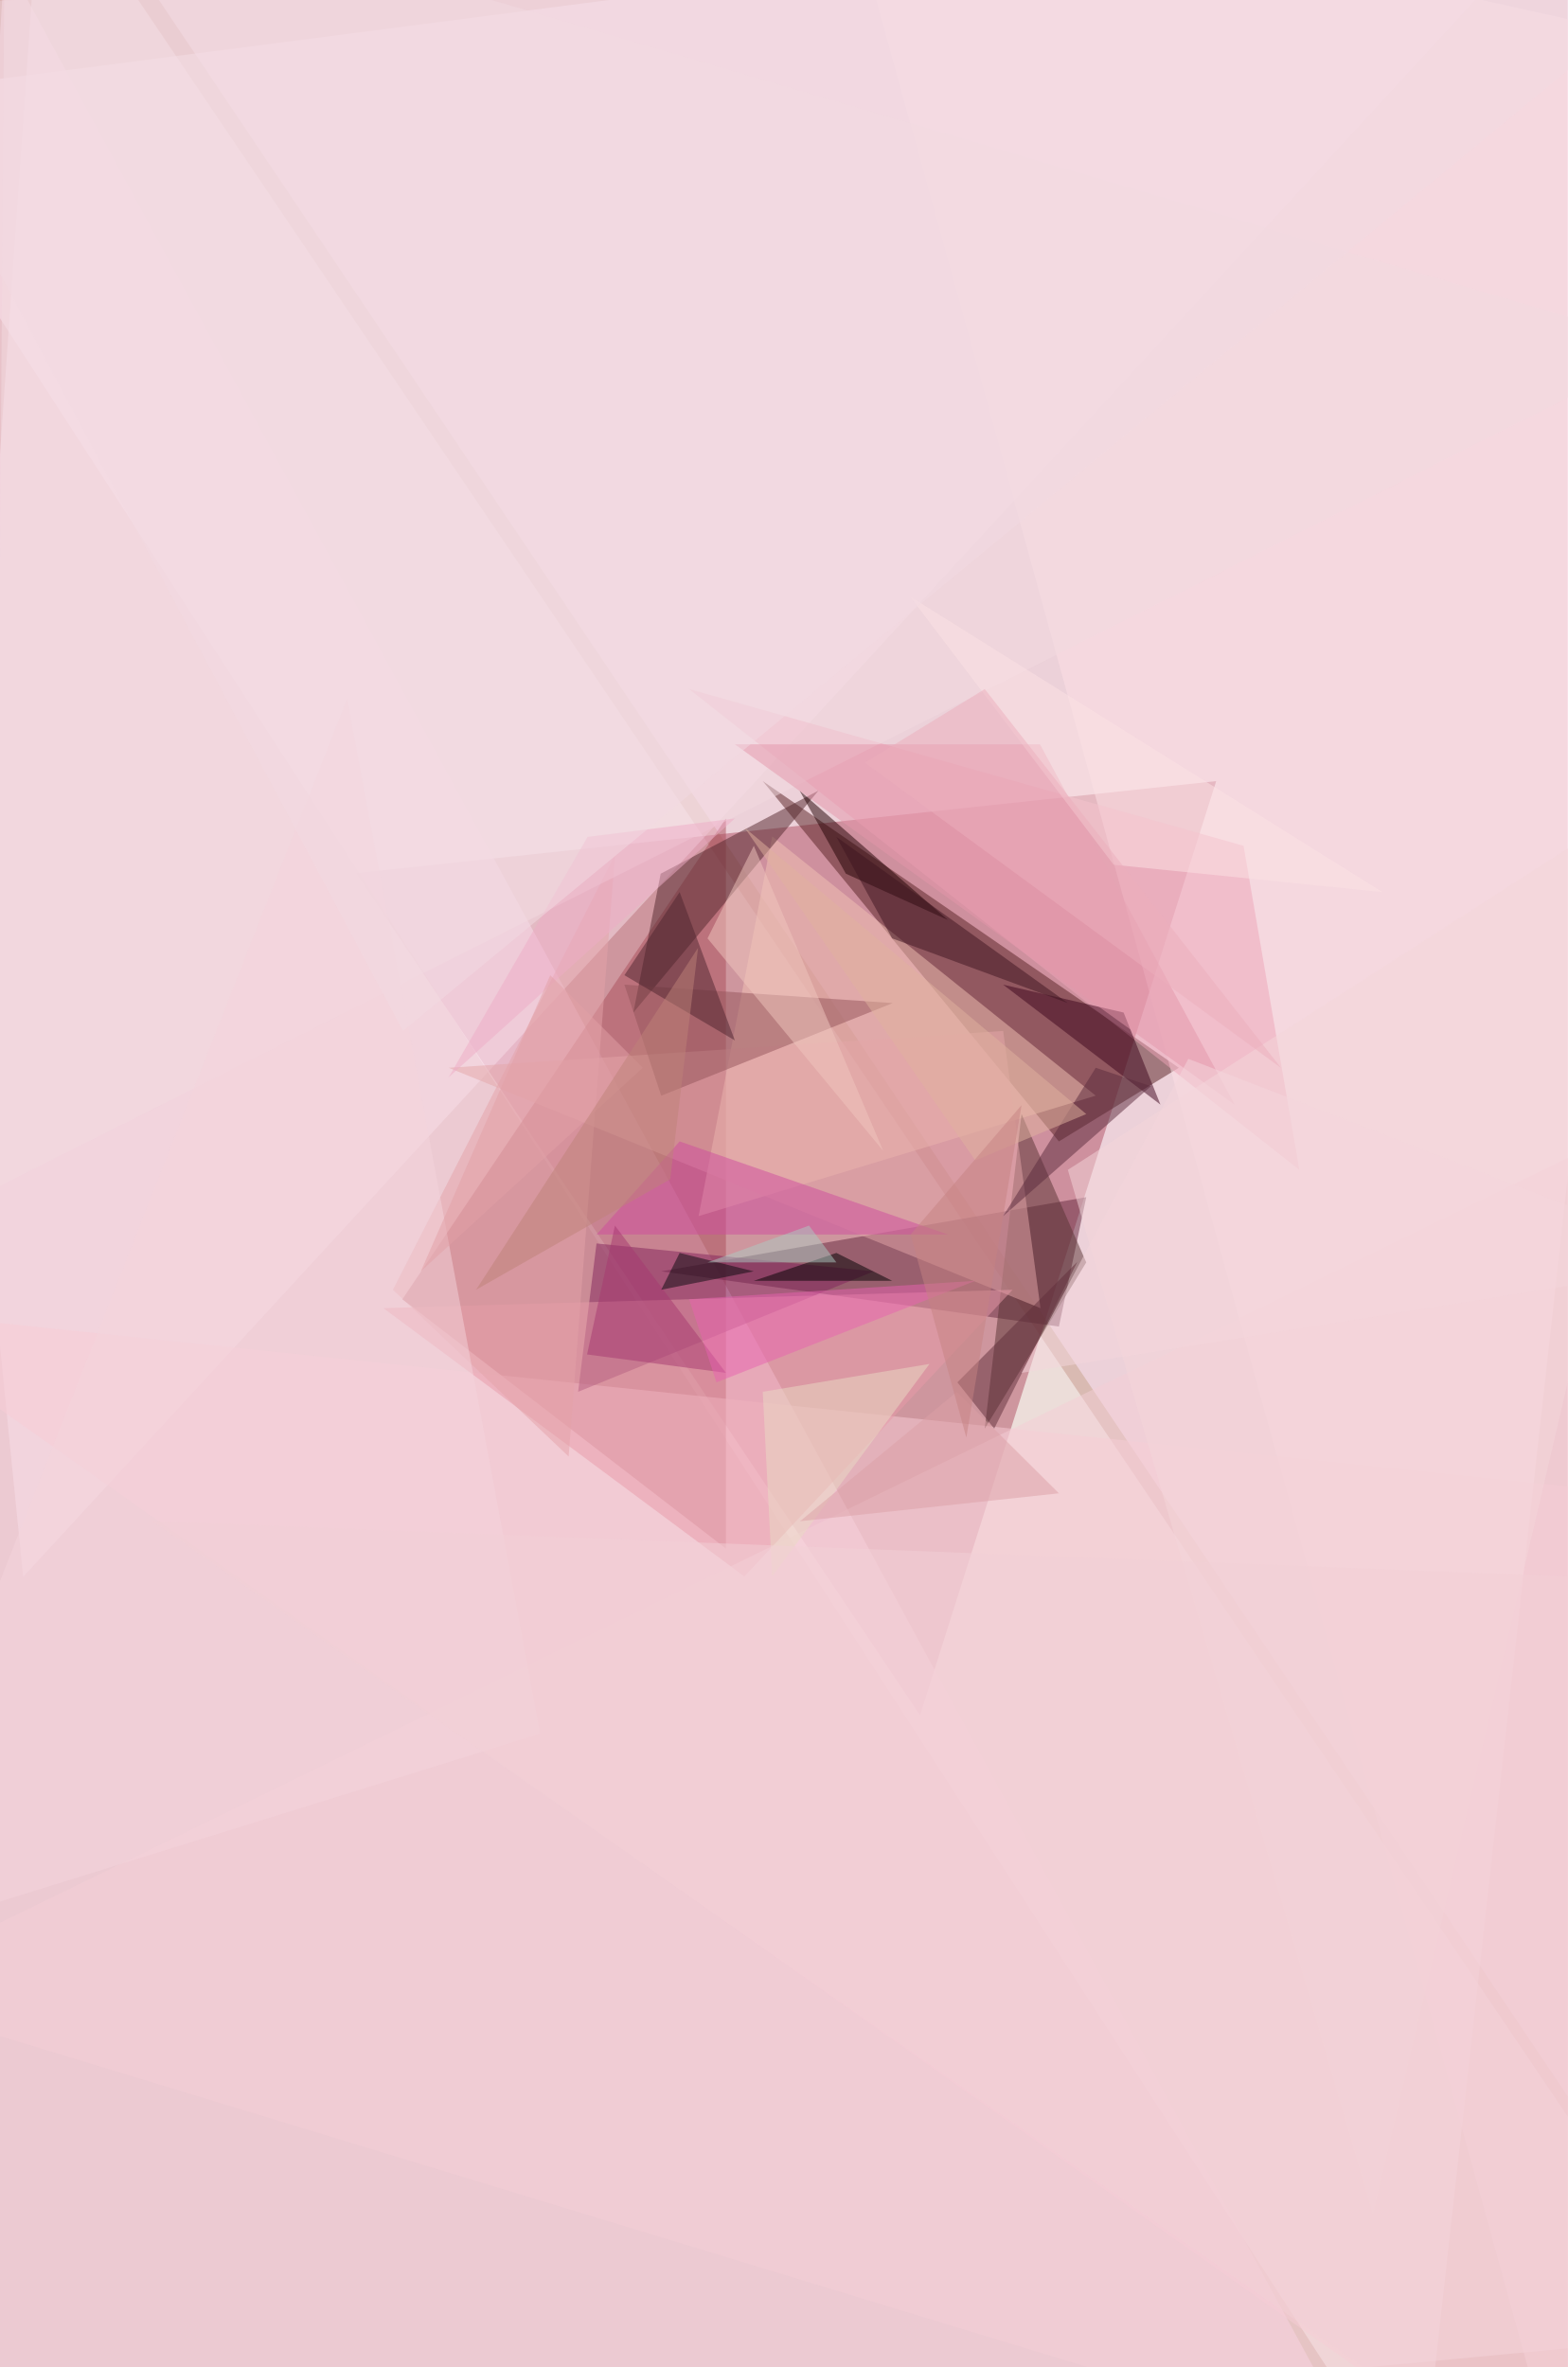
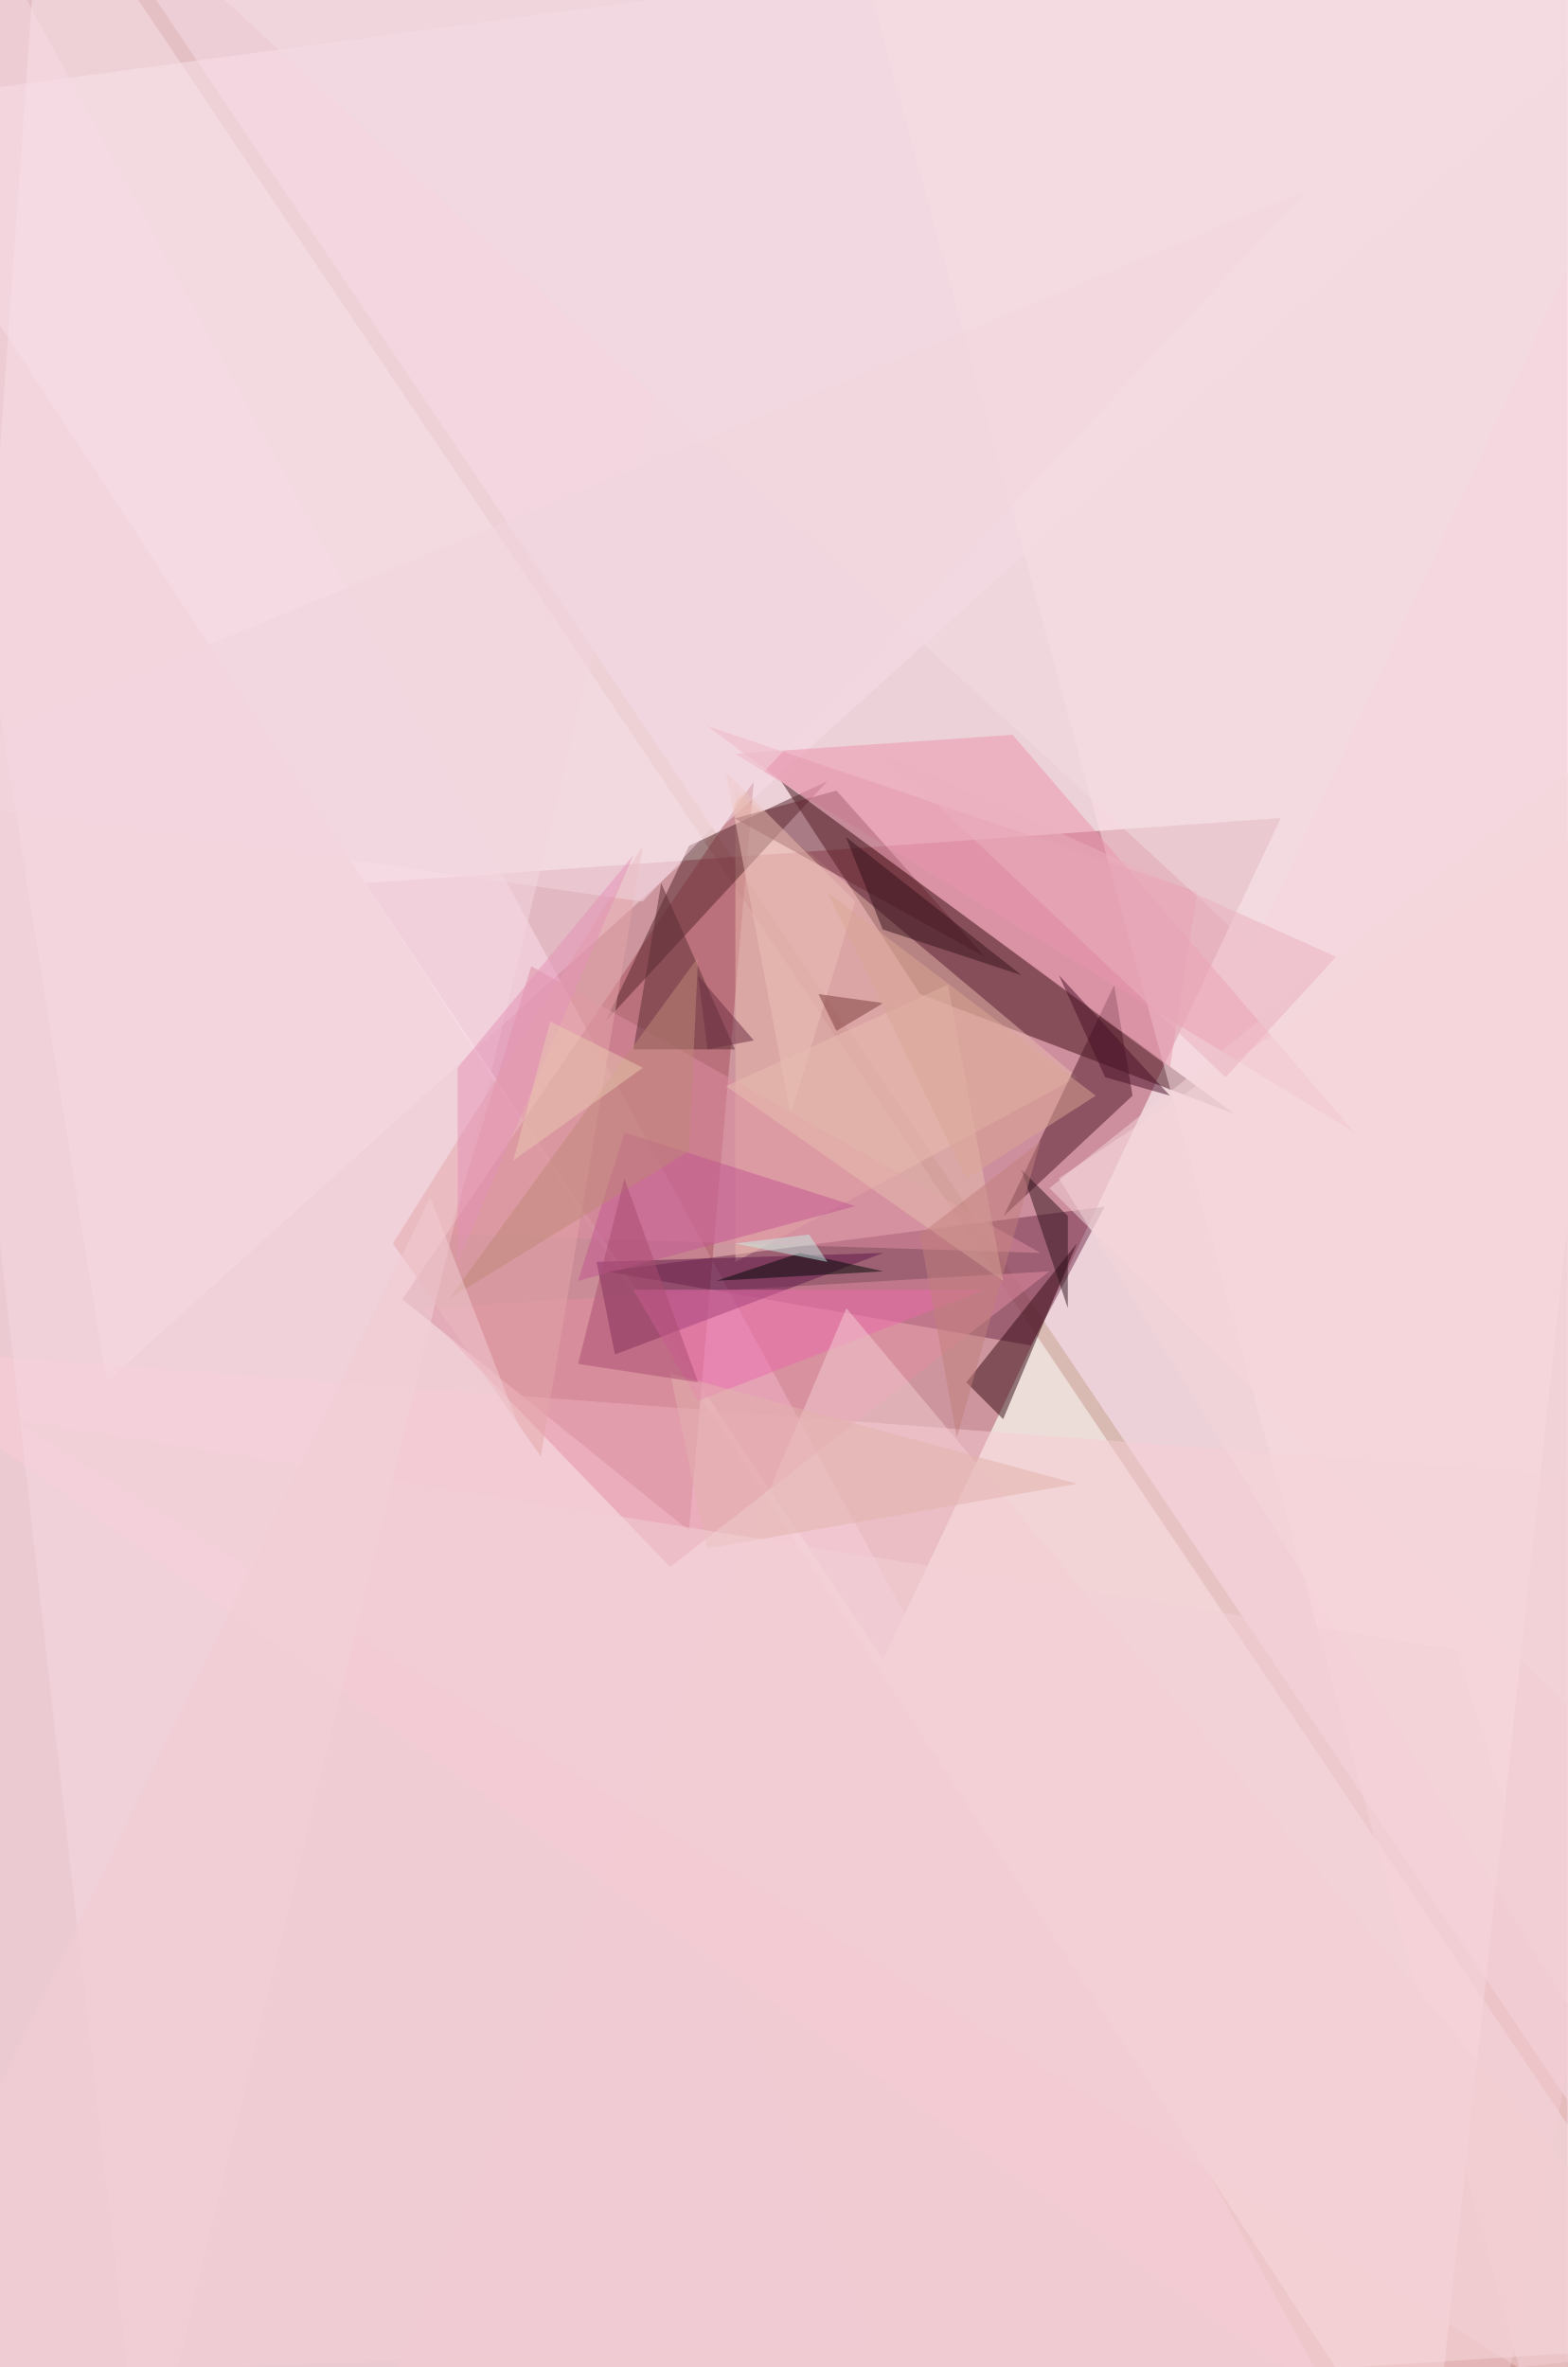
<svg xmlns="http://www.w3.org/2000/svg" width="298" height="450">
  <rect width="100%" height="100%" fill="#b37464" />
  <g fill-opacity=".5">
-     <path fill="#fff" d="m269.8 477.2-297-458.7L326-27.2z" />
-     <path fill="#fff" d="m326 443.8-353.2 33.4L7.9-27.2z" />
-     <path fill="#ffe9ff" d="M312-13.2 20.2-14.9l305.9 455.2z" />
-     <path fill="#b15165" d="m231.2 148.5-56.3 177.6L67.7 166z" />
-     <path fill="#ffdbf3" d="M254 458 .9-8l-28.1 460.6z" />
-     <path fill="#aa4e5a" d="M138 155.6v138.8L76.5 247z" />
-     <path fill="#562023" d="m145 148.5 79.1 54.5-22.8 14z" />
-     <path fill="#fee0e7" d="m301.5 4.4-3.6 472.8L159.1-27.2z" />
-     <path fill="#f9dee8" d="M-27.2-15 4.4 299.8 290.9-11.4z" />
-     <path fill="#64283f" d="m206.5 227.6-5.2 24.6-75.6-10.5z" />
-     <path fill="#f8cdd6" d="m296.2 477.2 14-193.3-337.4-35.2z" />
-     <path fill="#f3c3b4" d="m146.8 159-14 72.2 75.5-22.9z" />
-     <path fill="#52272c" d="m120.4 192.5 35.2-42.2-30 15.8z" />
-     <path fill="#593233" d="m206.5 240-12.3-28.2-7 59.8z" />
-     <path fill="#efa5b8" d="M247 222.4 131 131l105.4 29.8z" />
-     <path fill="#e4a7a9" d="m190.7 196-105.4 7 112.5 45.7z" />
-     <path fill="#82255c" d="m109.9 264.6 56.2-22.9-52.7-5.3z" />
-     <path fill="#e99ba9" d="m192.5 245.2-119.6 3.5 68.6 51z" />
-     <path fill="#200002" d="m152 150.3 8.8 15.8 19.4 8.8z" />
-     <path fill="#3c041d" d="m220.6 210-7-17.5-22.9-5.3z" />
-     <path fill="#e5a3a8" d="m108.1 276.9-33.4-31.7 42.2-82.6z" />
-     <path fill="#f3dae1" d="M-.9 225.9 1-27.2l316.4 93.1z" />
-     <path fill="#f5cfd6" d="M-27.2 378.8 326 206.5l-30 270.7z" />
-     <path fill="#94555a" d="m125.7 208.3 44-17.6-51-3.5z" />
-     <path d="m159 238.2-15.7 5.3h26.3z" />
-     <path fill="#e496ab" d="m234.7 210-95-68.5h58z" />
-     <path fill="#f1c7bf" d="m134.5 178.4 33.4 40.4-24.6-58z" />
-     <path fill="#f4d6db" d="M326 143.3 261 421l-58-198.6z" />
-     <path fill="#cf4c9e" d="m129.2 217-15.8 17.7h66.8z" />
-     <path fill="#fce2e5" d="M262.8 169.6 173 113.4l38.7 51z" />
-     <path fill="#f4d4dc" d="M66 132.7-27.3 370l130-40.4z" />
-     <path fill="#a63970" d="m116.9 233-5.3 24.5L138 261z" />
-     <path fill="#602f3a" d="m182 262.8 7 8.8 15.8-31.7z" />
-     <path fill="#5a2b3c" d="m190.7 231.2 17.6-28.2 10.5 3.5z" />
-     <path fill="#ebdac4" d="m146.8 299.7 29.9-40.4-31.7 5.3z" />
-     <path fill="#4e252e" d="m139.7 197.8-10.5-28.2-10.5 15.8z" />
-     <path fill="#e0b39e" d="m185.4 220.6 21.1-8.8-65-54.5z" />
-     <path fill="#3f1520" d="m169.6 178.4 33.4 12.3-44-31.6z" />
-     <path fill="#e863b1" d="M136.2 262.8 131 247l54.4-3.5z" />
-     <path fill="#0b0b0f" d="m143.3 241.7-17.6 3.5 3.5-7z" />
-     <path fill="#efacc7" d="m85.3 204.8 54.4-49.2-28 3.5z" />
-     <path fill="#e3a0a7" d="m104.6 185.4 17.6 17.6L80 241.7z" />
-     <path fill="#f3dae2" d="M326-9.7 76.6 196-27.2.9z" />
-     <path fill="#adcac2" d="M159 240h-24.5l19.3-7z" />
-     <path fill="#be8278" d="m90.5 245.2 42.2-65-5.3 44z" />
-     <path fill="#f2d0d6" d="M298 299.7 29 289.2l269 188z" />
-     <path fill="#f5d6dc" d="m326 240-131.8 21 31.7-59.7z" />
-     <path fill="#dca0a7" d="m201.3 283.9-49.2 5.3 29.8-24.6z" />
-     <path fill="#ecafbd" d="m187.2 131 56.3 72-79.1-58z" />
-     <path fill="#c68383" d="m173.1 234.7 21.1-24.6-10.5 63.2z" />
+     <path fill="#fff" d="m326-27.2-54.4 504.4-298.8-457z" />
+     <path fill="#fff" d="M326 445.6 8-27.2l-35.2 495.7z" />
+     <path fill="#ffe9ff" d="m11.4-27.2 302.4 450-7-441.3z" />
+     <path fill="#af4e62" d="m167.9 315.5 75.6-160-174 12.4z" />
+     <path fill="#ffdbf3" d="m-9.7-27.2 274.3 504.4-267.2-21z" />
+     <path fill="#a94e5a" d="m76.5 247 66.8-98.5L131 291z" />
+     <path fill="#410e15" d="m174.9 189 59.8 22.8-86.2-63.3z" />
+     <path fill="#fee0e7" d="m159-25.5 137.2 502.7L326-2.6z" />
+     <path fill="#f8dfe8" d="m-22-2.6 42.2 265.4 305.9-276z" />
+     <path fill="#712e4c" d="m210 229.4-14 26.4-80.9-14.1z" />
+     <path fill="#f8cdd6" d="m319 282.1-346.2-26.3L282 477.2z" />
+     <path fill="#ebbbaf" d="m204.8 204.8-65-54.5v89.6z" />
+     <path fill="#55242a" d="m157.3 148.5-42.2 45.7 15.9-33.4z" />
+     <path fill="#ec95ac" d="m192.5 139.7-52.8 3.6 117.8 72z" />
+     <path fill="#4e1929" d="m215.3 208.3-3.5-21-21 43.9z" />
+     <path fill="#e48ea3" d="m80 248.7 47.4 49.2 72.1-56.2z" />
+     <path fill="#5f1649" d="m167.9 238.2-51 19.3-3.5-17.6z" />
+     <path fill="#de8fa3" d="m101 183.7 96.8 54.5-112.5-3.5z" />
+     <path fill="#350b14" d="m190.7 269.8 14-33.4-21 26.4z" />
+     <path fill="#f5d6da" d="m199.5 225.9 126.6 126.5L305 141.5z" />
+     <path fill="#f4d7e0" d="M27.2 477.2 146.8-16.7l-174 12.3z" />
+     <path fill="#5a2d35" d="m139.7 199.5-14-31.6-5.3 31.6z" />
+     <path fill="#662932" d="m159 150.3-19.3 5.3 47.5 26.3z" />
+     <path fill="#ea6bad" d="M120.4 245.2h66.8l-54.5 21.1z" />
+     <path fill="#2e131c" d="m194.2 222.4 8.8 26.3v-17.5z" />
+     <path fill="#f4cdd3" d="M326 445.6 160.9 248.7 64.2 477.2z" />
+     <path fill="#ecc0b9" d="m150.3 211.8 12.3-40.4-24.6-24.6z" />
+     <path fill="#e5a7a9" d="m122.2 160.8-47.5 75.6 28.1 40.5z" />
+     <path fill="#e698af" d="m222.4 203-88-65 93.2 31.6z" />
+     <path fill="#c25692" d="m109.9 243.5 8.8-28.2 43.9 14z" />
+     <path fill="#f3dde3" d="m326-9.7-87.8 189.9-225-207.4z" />
+     <path fill="#7c3e3d" d="m159 196 8.9-5.3-12.3-1.7z" />
+     <path fill="#e9beb0" d="m180.2 187.2 10.5 56.3-52.7-37z" />
+     <path fill="#f3d7de" d="M248.7 36 122.2 171.4l-149.4-21.1z" />
+     <path fill="#37121c" d="m194.2 185.4-33.4-26.3 7 17.6z" />
+     <path fill="#c08978" d="m132.7 182-1.7 36.8L85.3 247z" />
+     <path fill="#000904" d="m167.9 241.7-31.7 1.8 15.9-5.3z" />
+     <path fill="#f4d6db" d="M303.2 155.6 299.7 384l-98.4-160z" />
+     <path fill="#e2b3ac" d="m204.8 282.1-77.4-21 7 33.3z" />
+     <path fill="#481028" d="m222.4 208.3-12.3-3.5-8.8-19.4z" />
+     <path fill="#ebb0be" d="m167.9 143.3 86.1 38.6-21 22.9z" />
+     <path fill="#c6ece5" d="m153.8 234.7 3.5 5.2-17.6-3.5z" />
+     <path fill="#ab4d70" d="m109.9 259.3 8.8-35.2 14 38.7z" />
+     <path fill="#f3cdd4" d="m-27.2 452.6 109-225 84.3 218z" />
+     <path fill="#daa794" d="m157.3 169.6 26.4 54.5 24.6-15.8z" />
+     <path fill="#c2817d" d="m197.8 217-15.9 56.3-7-38.6z" />
+     <path fill="#e592b7" d="M87 240v-37l33.4-40.4z" />
+     <path fill="#ebc9b1" d="m97.6 220.6 7-26.4 17.6 8.8z" />
+     <path fill="#6a2c40" d="m134.5 199.5-1.8-14 10.6 12.3z" />
+     <path fill="#f3d1d7" d="m326 473.7-49.1-160L2.6 269.9z" />
  </g>
</svg>
